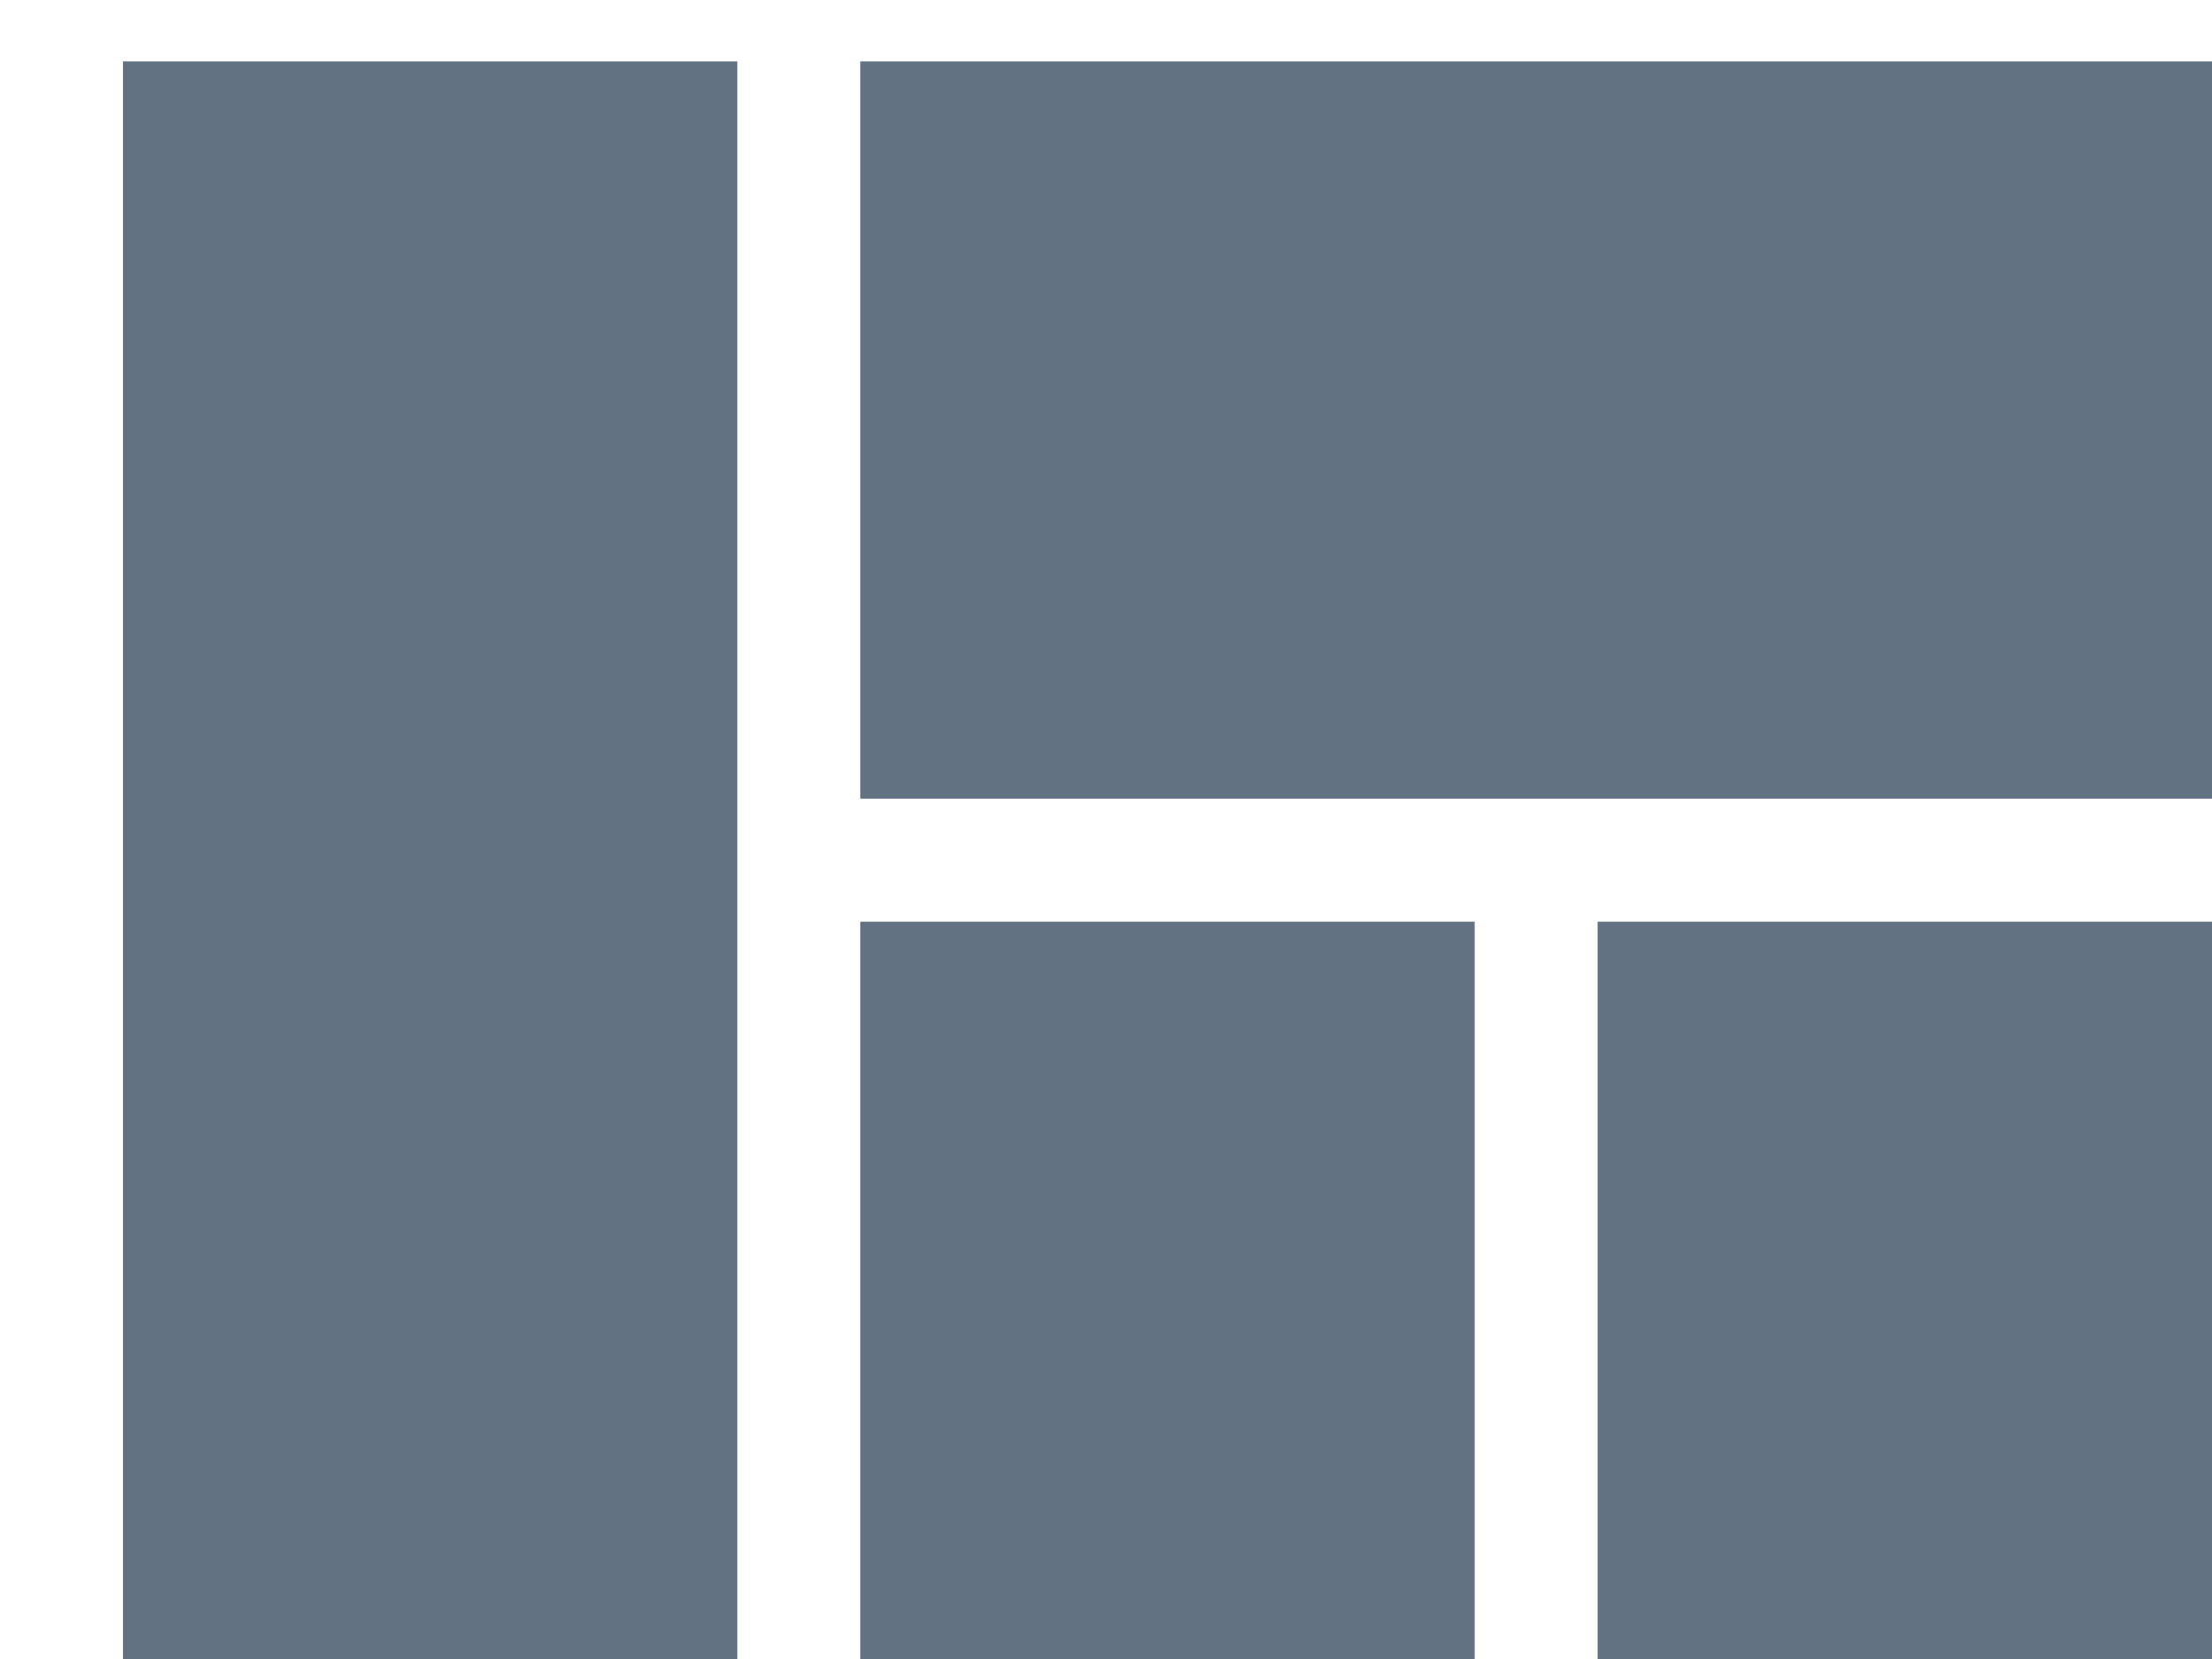
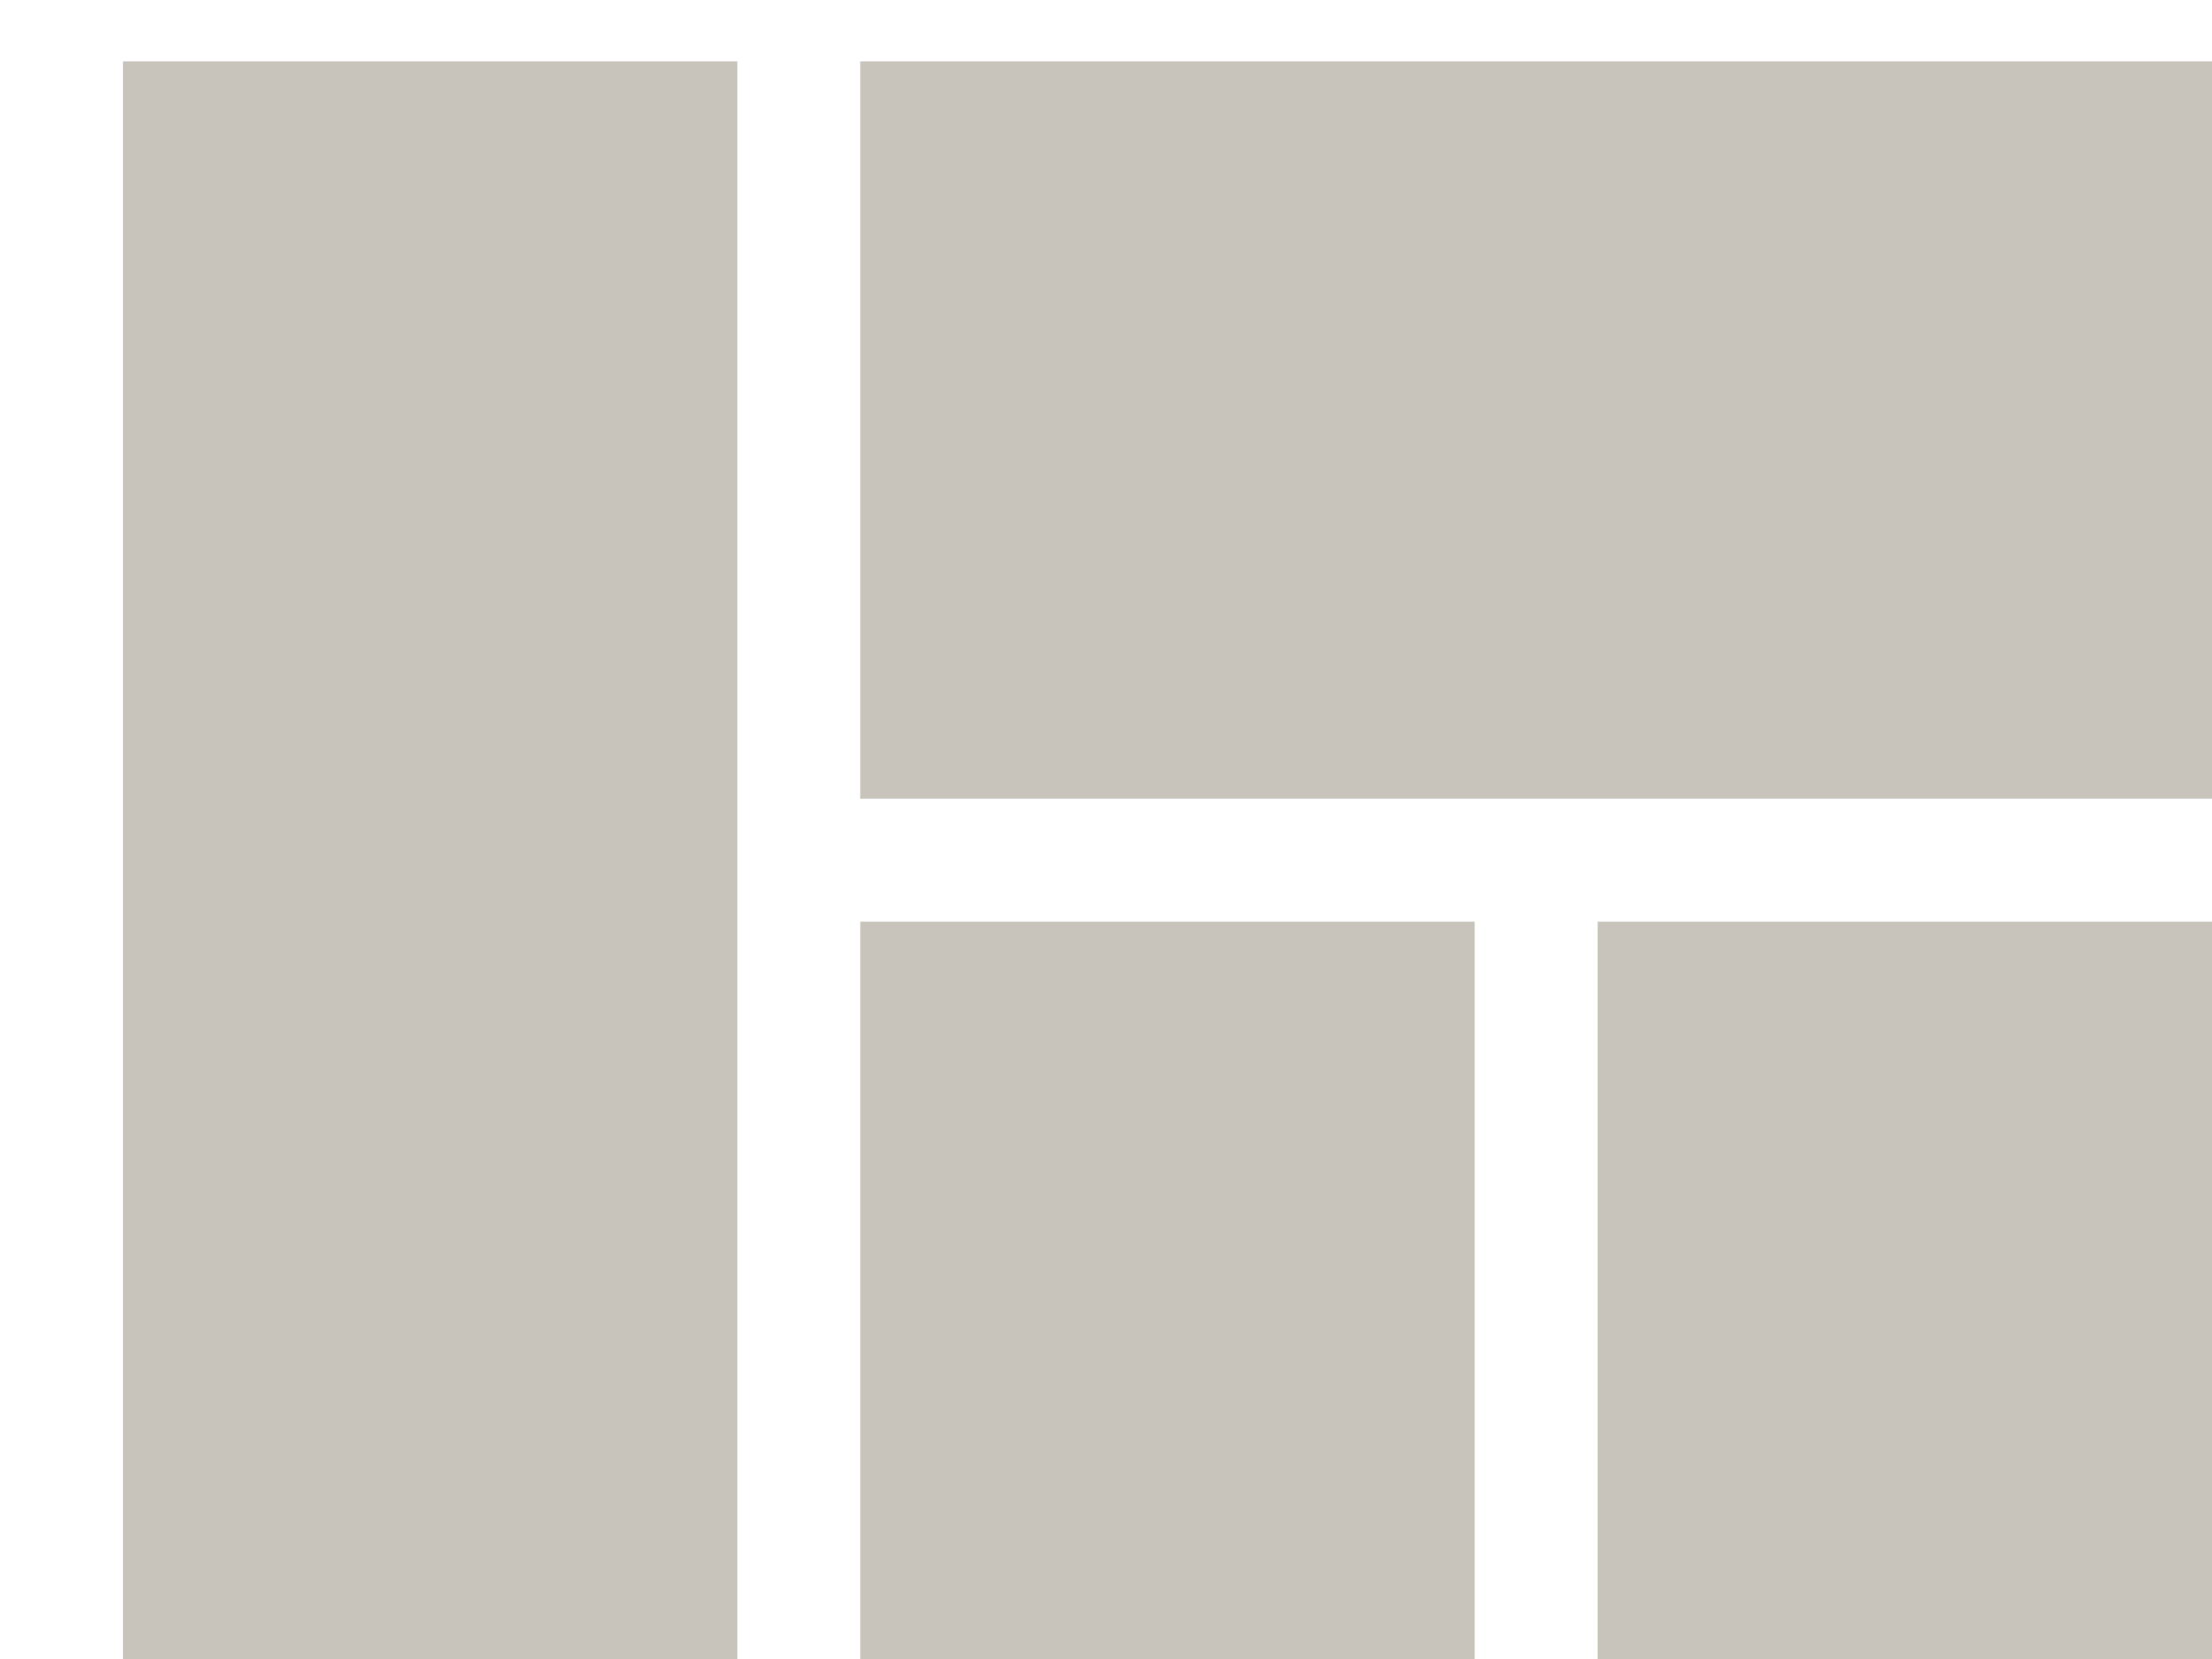
<svg xmlns="http://www.w3.org/2000/svg" width="12px" height="9px" viewBox="0 0 12 9" version="1.1">
  <defs />
-   <g id="Symbols" stroke="none" stroke-width="1" fill="none" fill-rule="evenodd">
-     <g id="Components-/-Navigation-/-Design" transform="translate(-3, -71)">
-       <g transform="translate(1, 0)" id="Boards">
-         <g transform="translate(0, 64)">
-           <g id="Title">
-             <g id="ic_view_quilt_black_24px" transform="translate(0, 4)">
-               <g id="Group">
-                 <path d="M6.667,12 L10,12 L10,8 L6.667,8 L6.667,12 Z M2.667,12 L6,12 L6,3.333 L2.667,3.333 L2.667,12 Z M10.667,12 L14,12 L14,8 L10.667,8 L10.667,12 Z M6.667,3.333 L6.667,7.333 L14,7.333 L14,3.333 L6.667,3.333 Z" id="Shape" fill="#637282" fill-rule="nonzero" />
-                 <polygon id="Shape" points="0 0 16 0 16 16 0 16" />
-               </g>
+   <g id="August-20th---Navigation-Explorations" stroke="none" stroke-width="1" fill="none" fill-rule="evenodd">
+     <g id="Hovers" transform="translate(-34, -131)">
+       <g id="Title" transform="translate(32, 124)">
+         <g id="ic_view_quilt_black_24px" transform="translate(0, 4)">
+           <g id="Group">
+             <g id="Shape">
+               <path d="M6.667,12 L10,12 L10,8 L6.667,8 L6.667,12 Z M2.667,12 L6,12 L6,3.333 L2.667,3.333 L2.667,12 Z M10.667,12 L14,12 L14,8 L10.667,8 L10.667,12 Z M6.667,3.333 L6.667,7.333 L14,7.333 L14,3.333 L6.667,3.333 Z" fill="#C8C4BB" fill-rule="nonzero" />
+               <polygon points="0 0 16 0 16 16 0 16" />
            </g>
          </g>
        </g>
      </g>
    </g>
  </g>
</svg>
